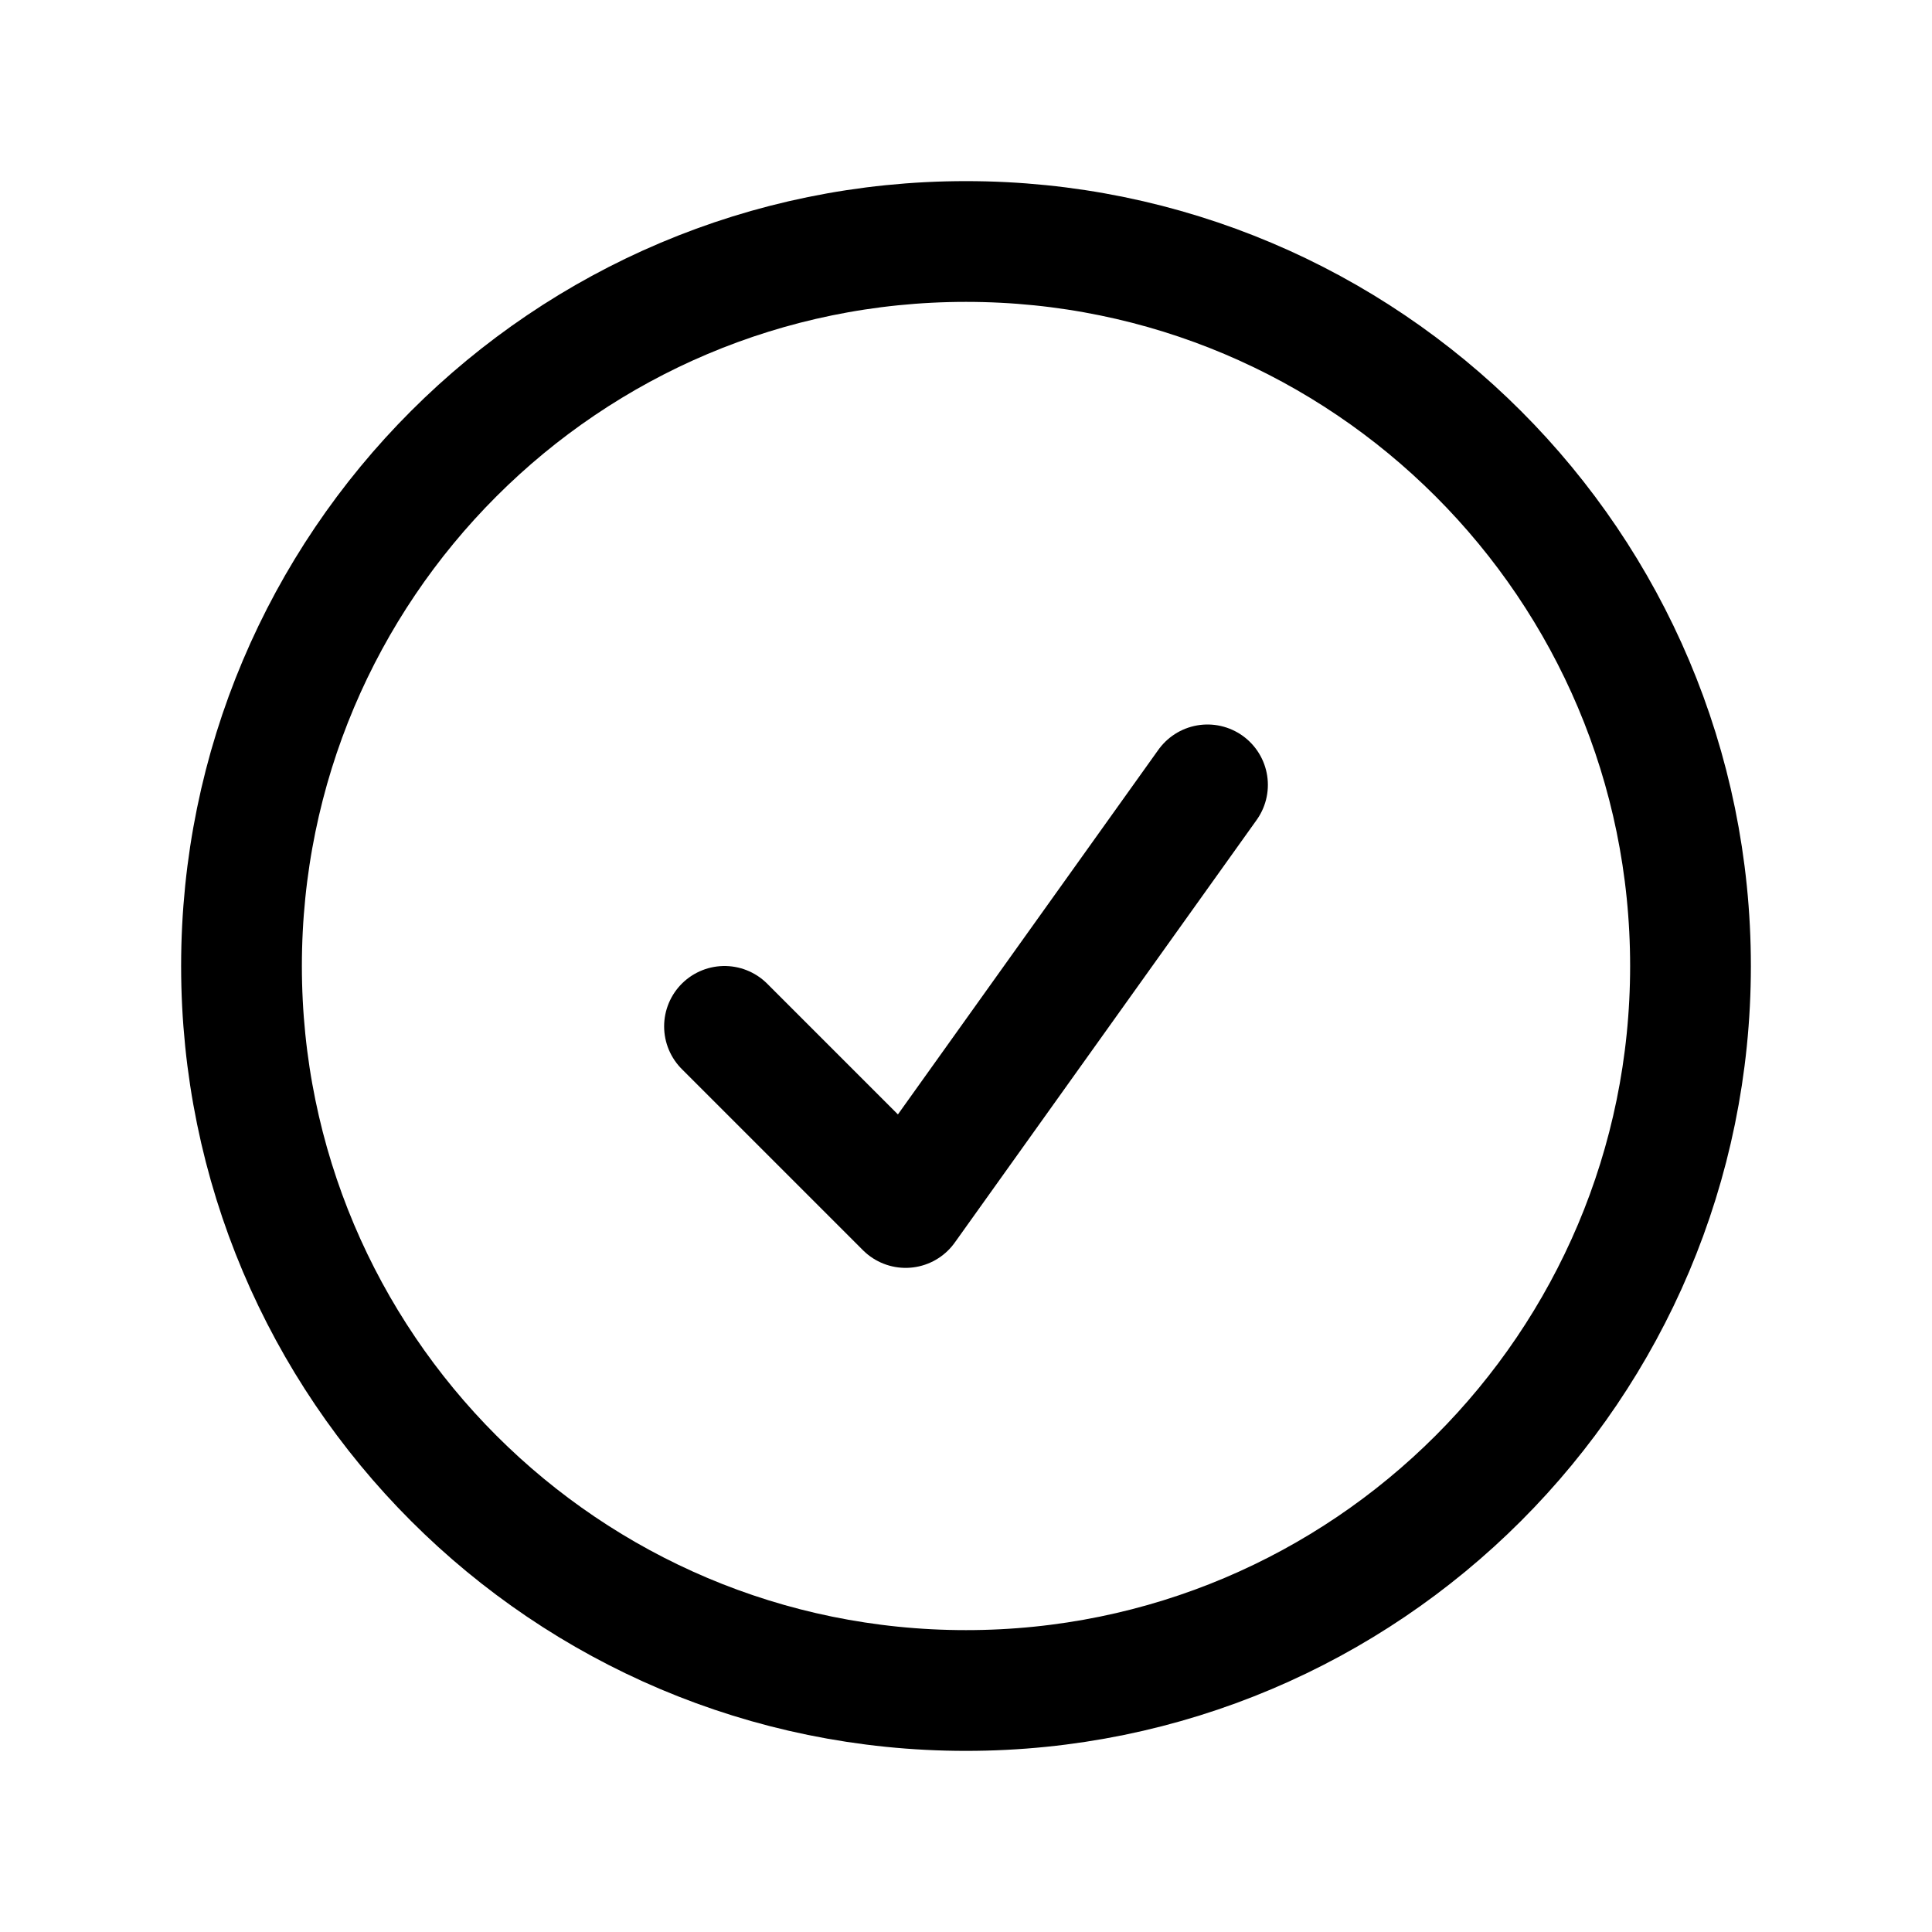
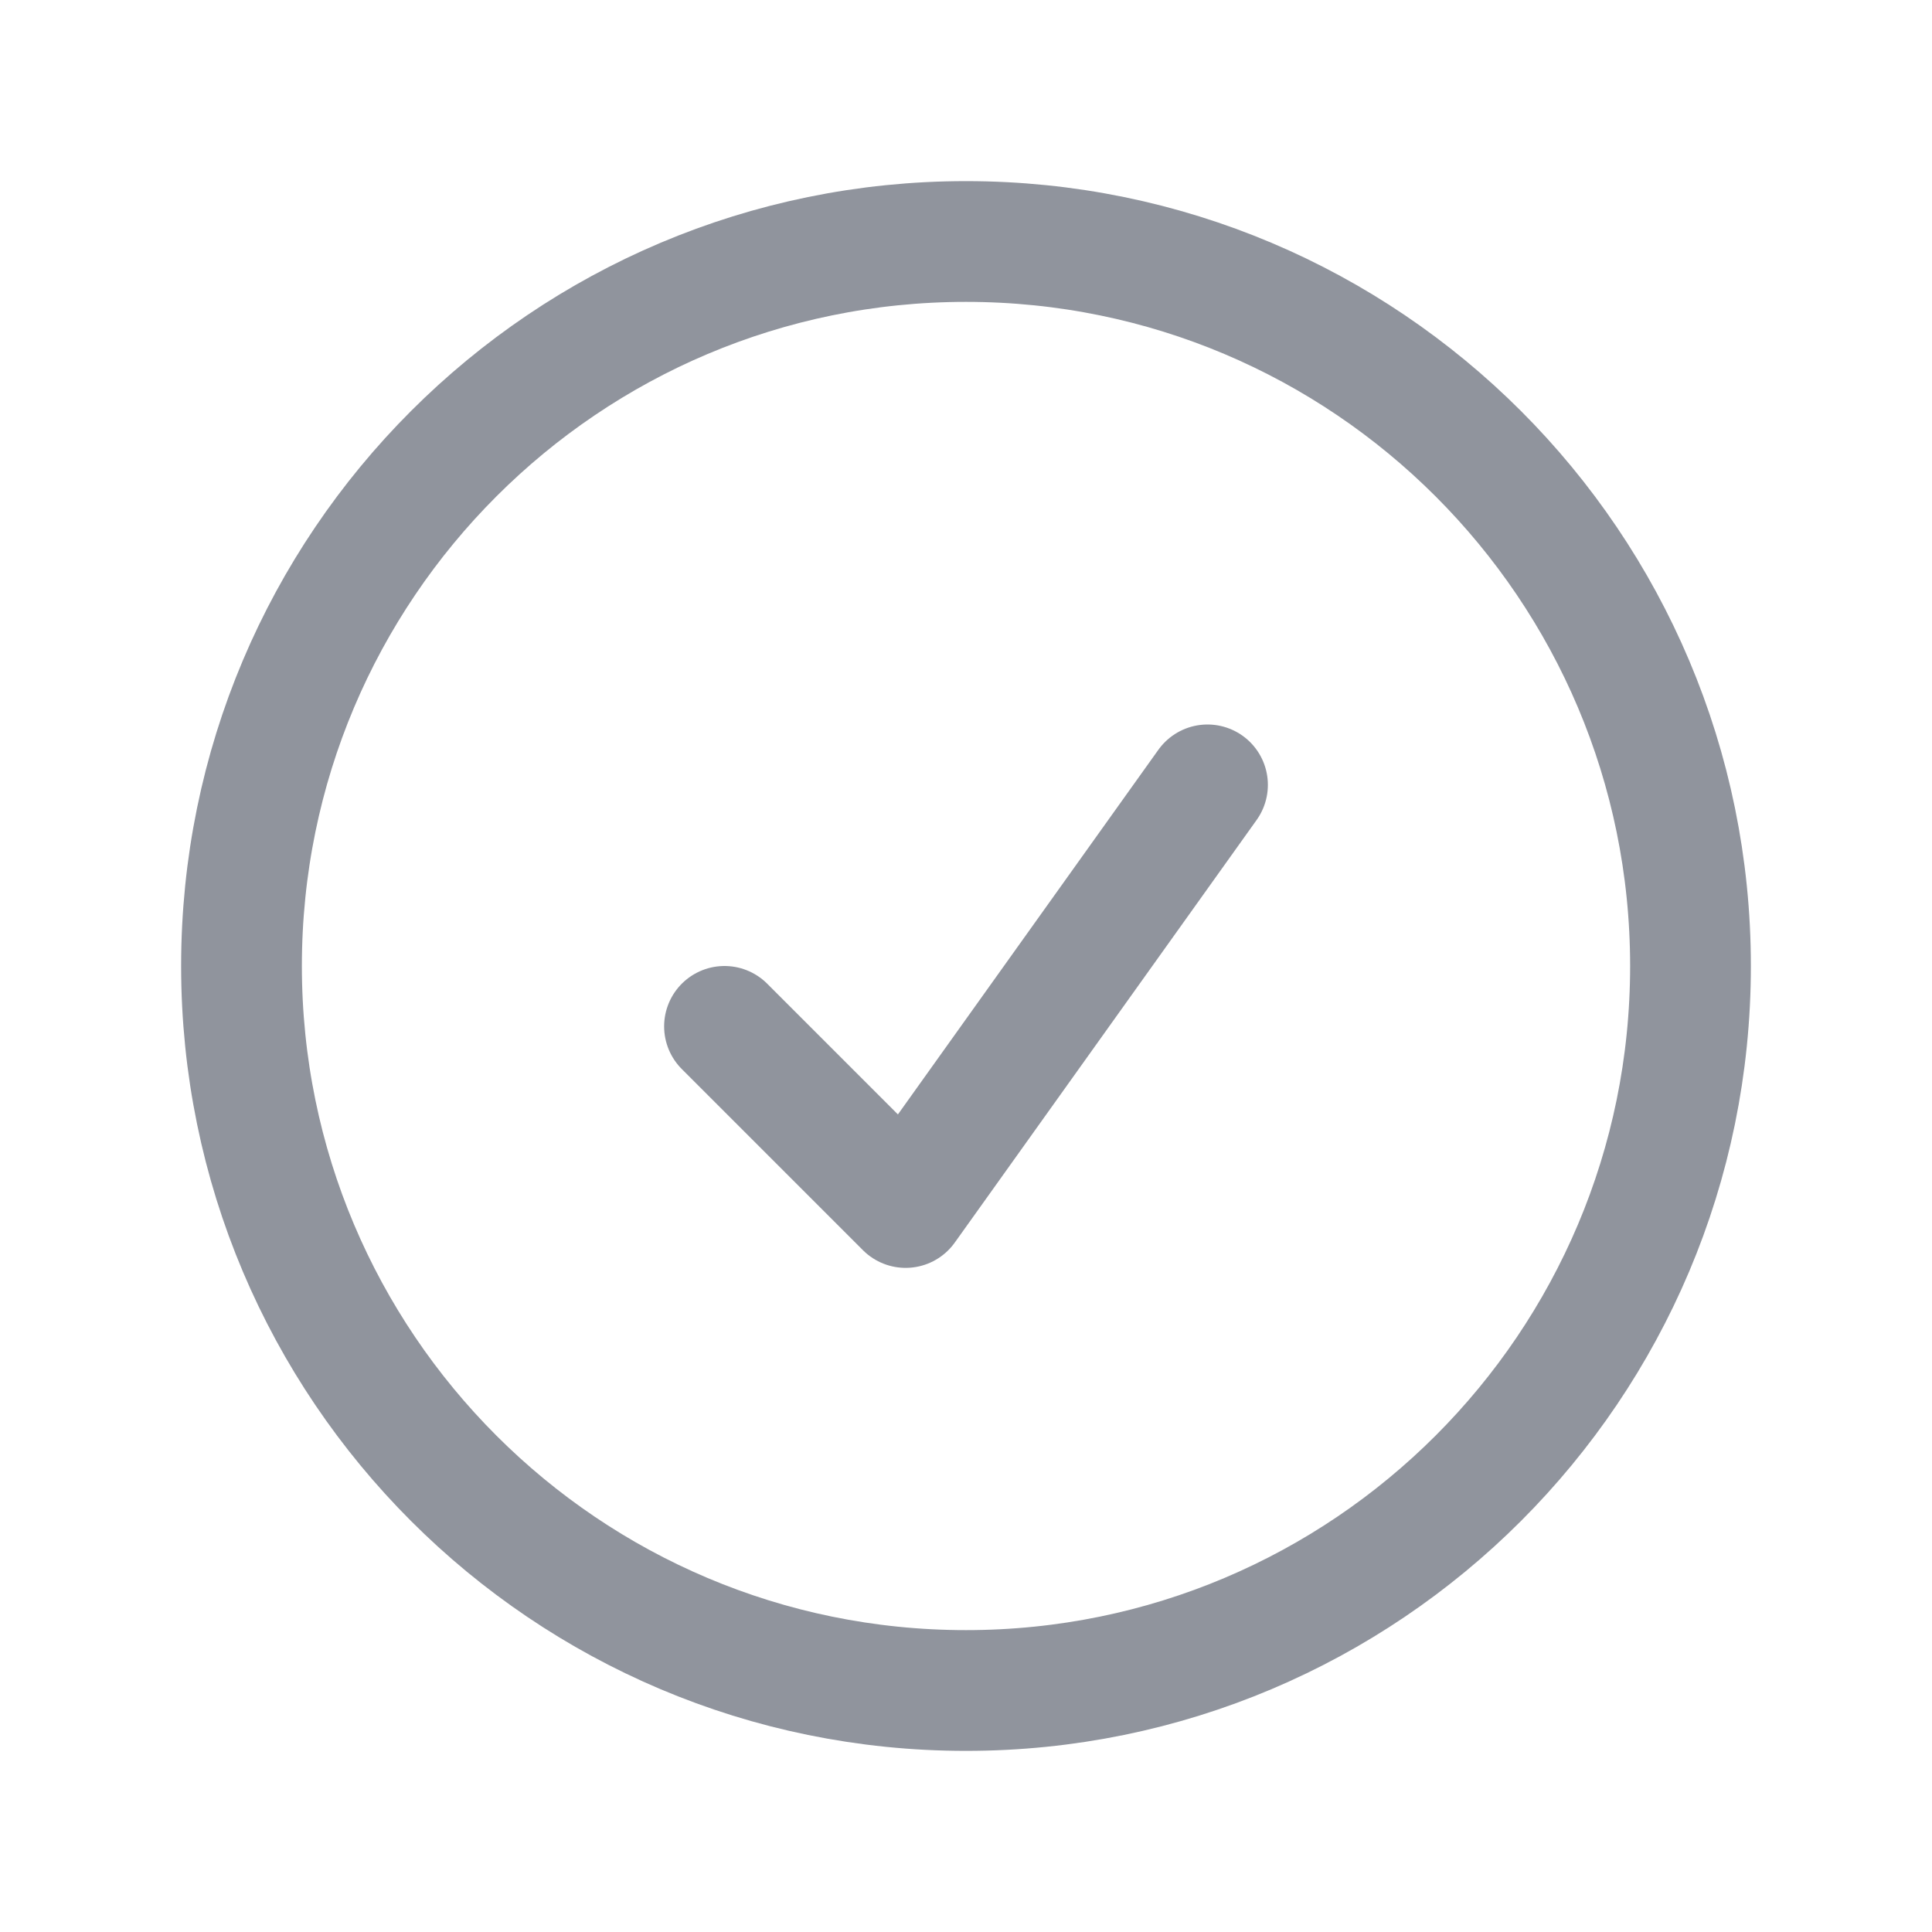
- <svg xmlns="http://www.w3.org/2000/svg" fill="none" viewBox="0 0 24 24" stroke-width="1.5" stroke="currentColor" class="size-6">
+ <svg xmlns="http://www.w3.org/2000/svg" fill="none" viewBox="0 0 24 24" stroke-width="1.5" stroke="#90949D" class="size-6">
  <path stroke-linecap="round" stroke-linejoin="round" d="M9 12.75 11.25 15 15 9.75M21 12a9 9 0 1 1-18 0 9 9 0 0 1 18 0Z" />
</svg>
